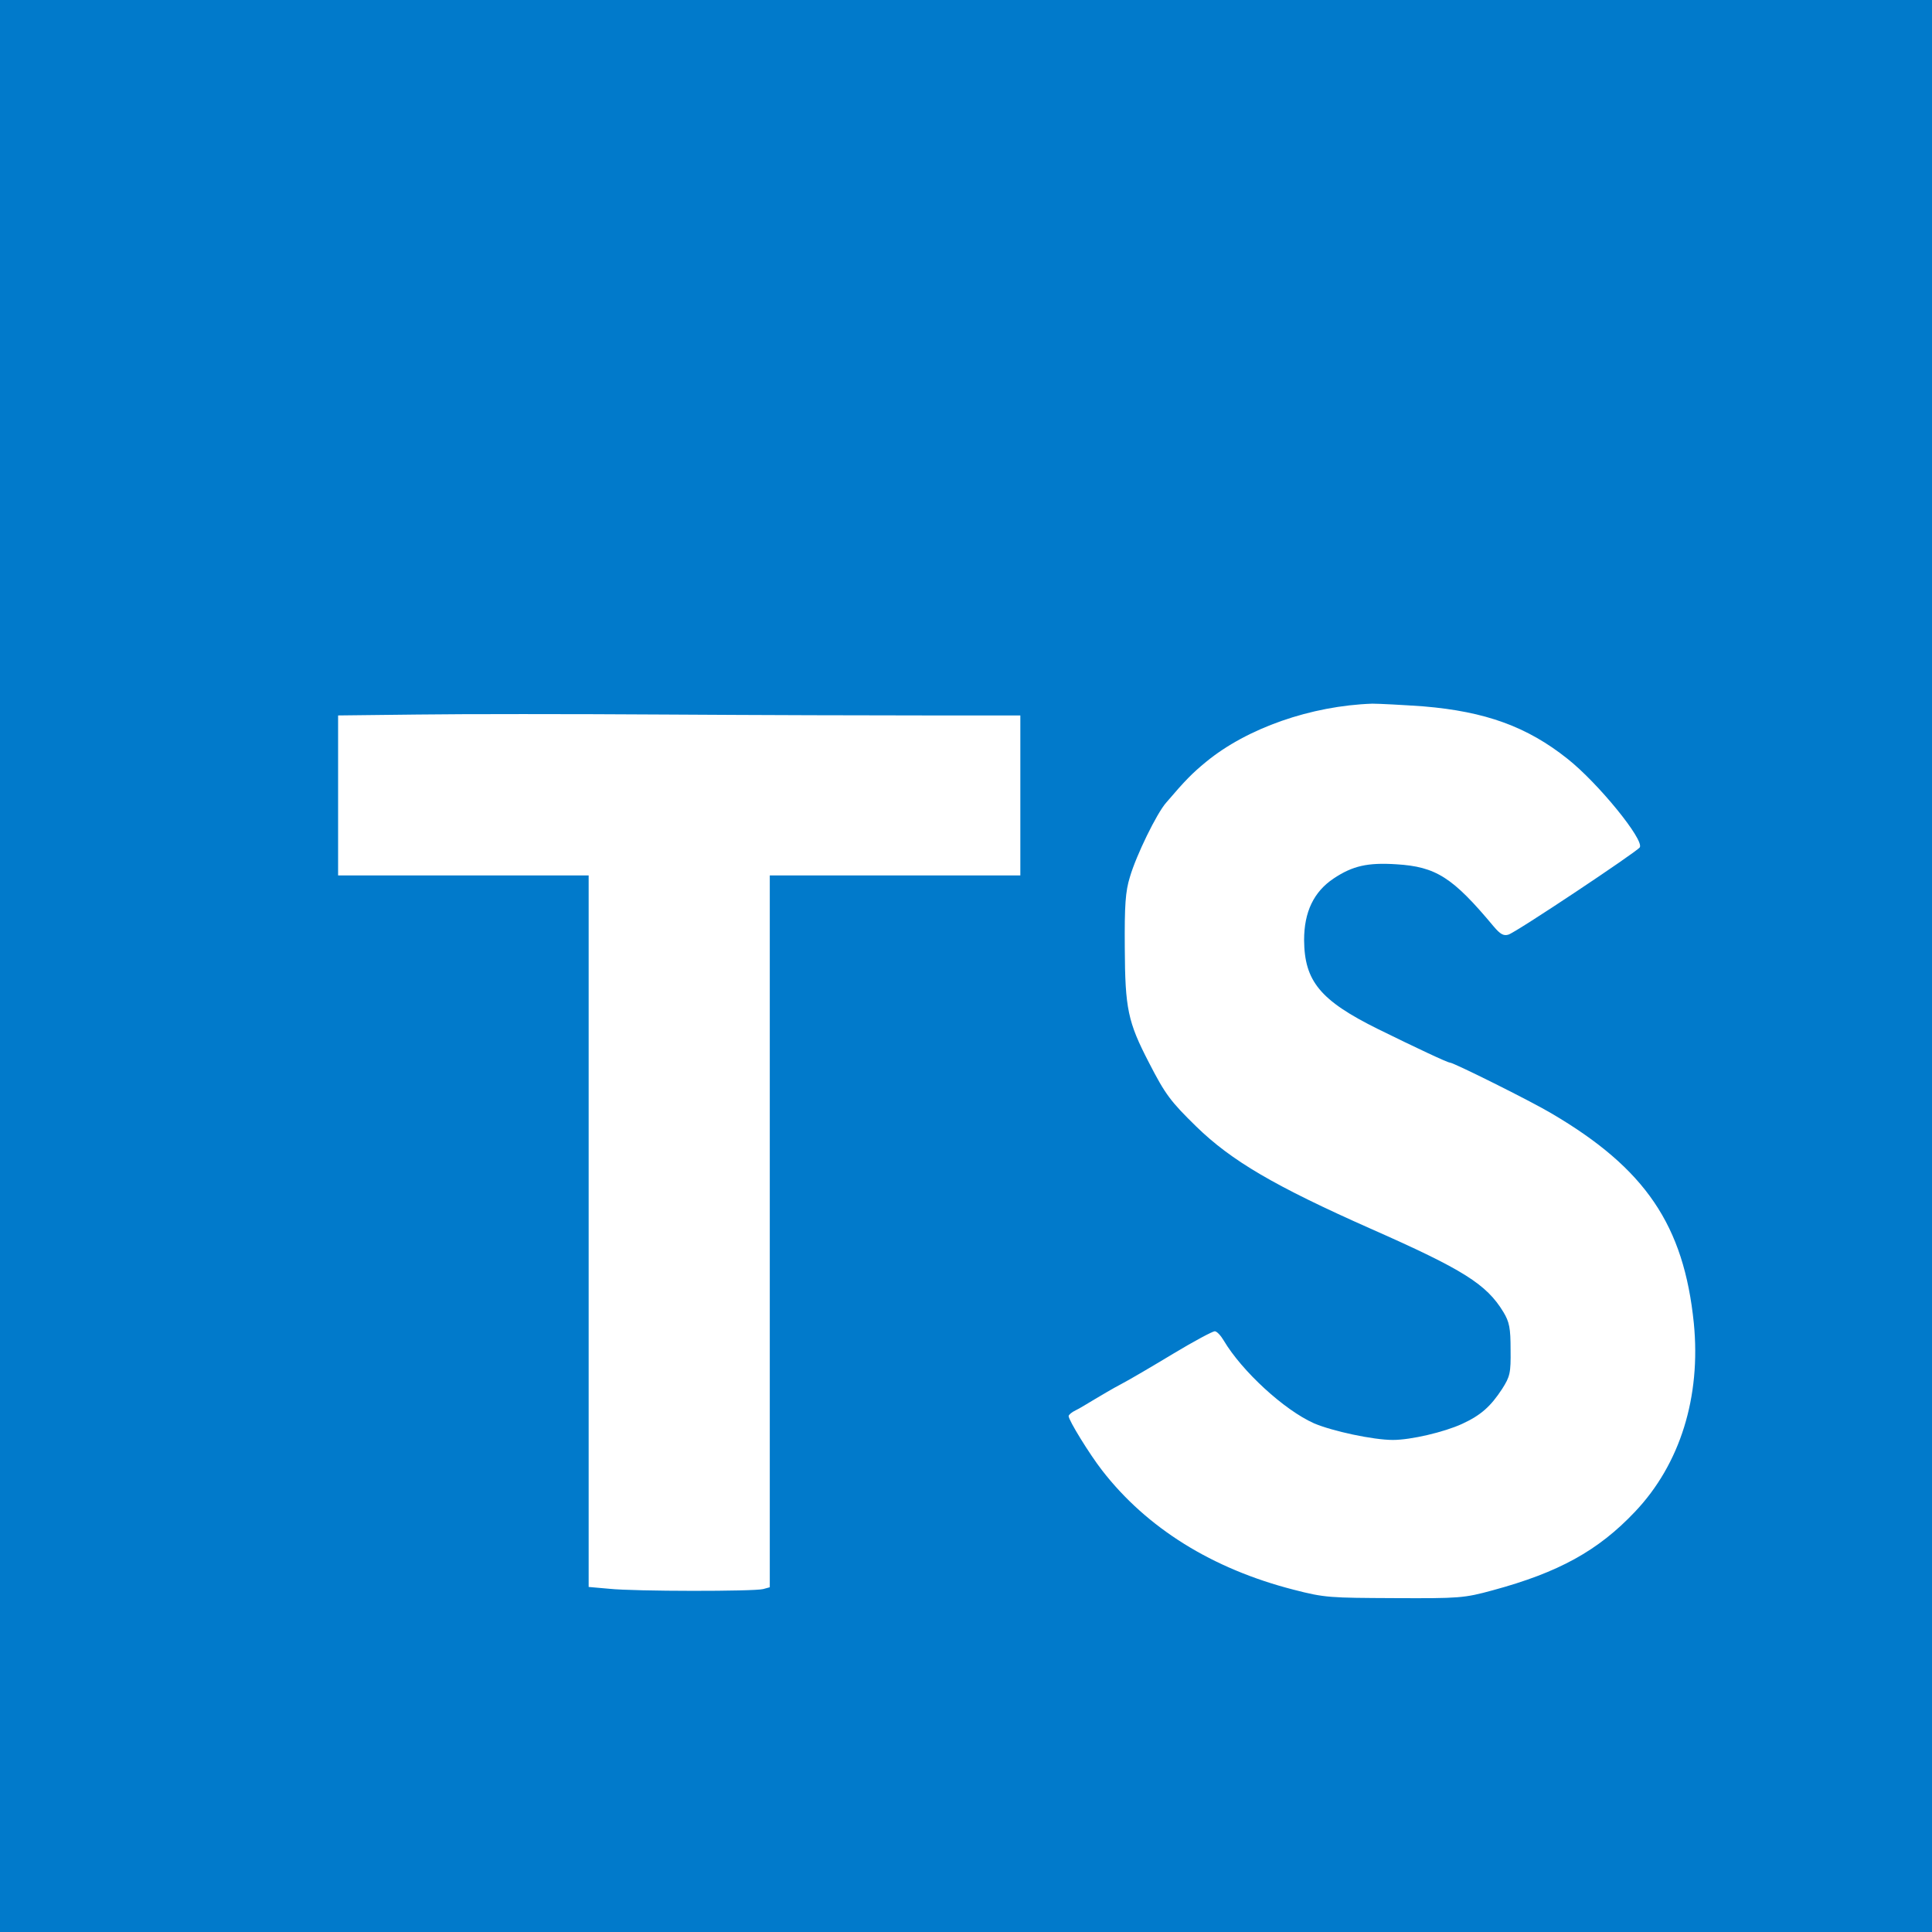
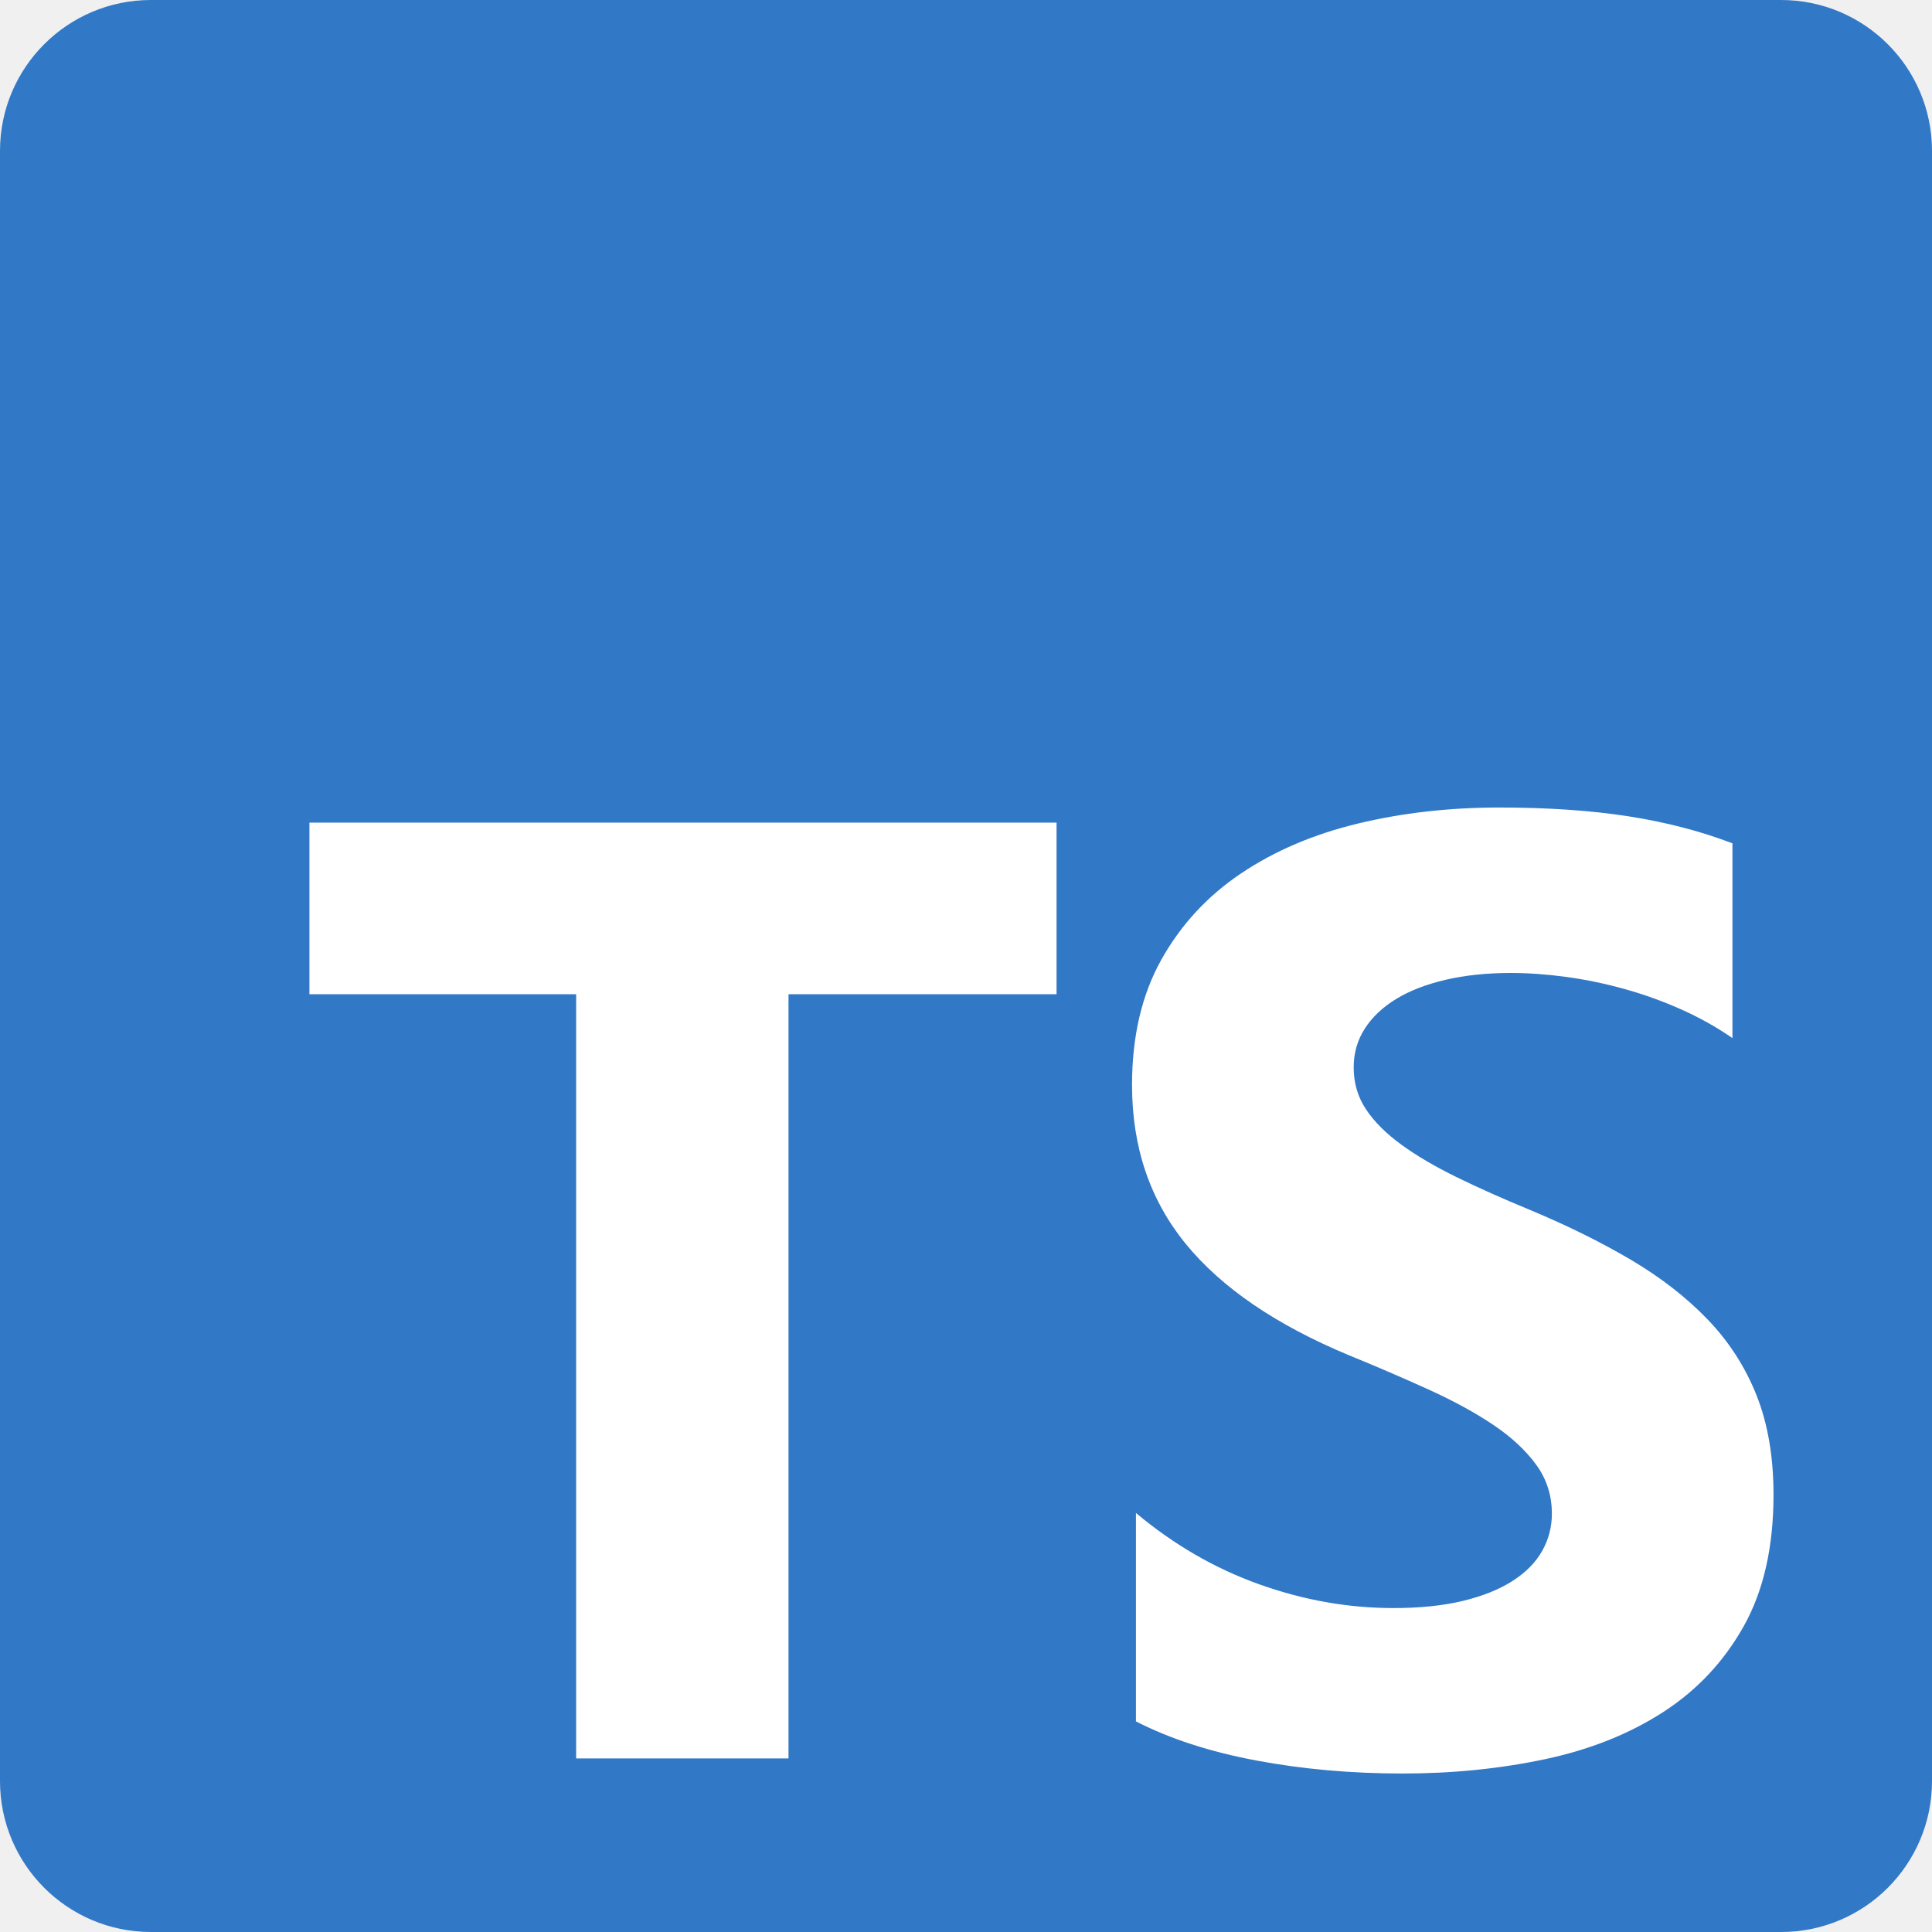
- <svg xmlns="http://www.w3.org/2000/svg" height="2500" viewBox="0 0 640 640" width="2500">
-   <path d="m0 0h640v640h-640z" fill="#017acb" />
-   <path d="m307.3 237h30.7v53h-83v235.8l-2.2.6c-3 .8-42.5.8-51-.1l-6.8-.6v-235.7h-83v-53l26.3-.3c14.4-.2 51.4-.2 82.2 0s69.8.3 86.8.3zm234.3 263.8c-12.2 12.9-25.3 20.1-47.1 26-9.5 2.6-11.1 2.7-32.5 2.6s-23.1-.1-33.5-2.8c-26.9-6.9-48.6-20.4-63.4-39.5-4.2-5.4-11.1-16.6-11.1-18 0-.4 1-1.3 2.3-1.9s4-2.3 6.2-3.6 6.2-3.7 8.9-5.1 10.5-6 17.3-10.1 13-7.4 13.7-7.4 2 1.4 3 3.1c6 10.1 20 23 29.9 27.4 6.1 2.6 19.6 5.5 26.1 5.5 6 0 17-2.6 22.9-5.3 6.3-2.9 9.5-5.8 13.3-11.6 2.6-4.1 2.9-5.2 2.8-13 0-7.2-.4-9.2-2.4-12.5-5.6-9.2-13.2-14-44-27.6-31.8-14.1-46.1-22.5-57.7-33.8-8.6-8.4-10.3-10.7-15.7-21.2-7-13.5-7.9-17.9-8-38-.1-14.1.2-18.7 1.7-23.5 2.1-7.2 8.9-21.1 12-24.6 6.4-7.5 8.7-9.8 13.2-13.5 13.6-11.2 34.8-18.6 55.1-19.3 2.3 0 9.9.4 17 .9 20.4 1.7 34.3 6.7 47.7 17.4 10.1 8 25.4 26.8 23.9 29.3-1 1.5-40.9 28.1-43.5 28.9-1.6.5-2.7-.1-4.9-2.7-13.6-16.3-19.1-19.8-32.3-20.6-9.4-.6-14.4.5-20.7 4.7-6.6 4.4-9.8 11.1-9.8 20.4.1 13.6 5.3 20 24.5 29.5 12.4 6.1 23 11.1 23.8 11.1 1.2 0 26.9 12.8 33.6 16.8 31.2 18.3 43.9 37.1 47.2 69.5 2.4 24.4-4.5 46.7-19.5 62.5z" fill="#fff" />
+ <svg xmlns="http://www.w3.org/2000/svg" width="256" height="256" preserveAspectRatio="xMidYMid">
+   <path d="M20 0h216c11.046 0 20 8.954 20 20v216c0 11.046-8.954 20-20 20H20c-11.046 0-20-8.954-20-20V20C0 8.954 8.954 0 20 0Z" fill="#3178C6" />
+   <path d="M150.518 200.475v27.62c4.492 2.302 9.805 4.028 15.938 5.179 6.133 1.151 12.597 1.726 19.393 1.726 6.622 0 12.914-.633 18.874-1.899 5.96-1.266 11.187-3.352 15.678-6.257 4.492-2.906 8.048-6.704 10.669-11.394 2.62-4.689 3.93-10.486 3.93-17.391 0-5.006-.749-9.394-2.246-13.163a30.748 30.748 0 0 0-6.479-10.055c-2.821-2.935-6.205-5.567-10.149-7.898-3.945-2.33-8.394-4.531-13.347-6.602-3.628-1.497-6.881-2.949-9.761-4.359-2.879-1.41-5.327-2.848-7.342-4.316-2.016-1.467-3.571-3.021-4.665-4.661-1.094-1.64-1.641-3.495-1.641-5.567 0-1.899.489-3.61 1.468-5.135s2.362-2.834 4.147-3.927c1.785-1.094 3.973-1.942 6.565-2.547 2.591-.604 5.471-.906 8.638-.906 2.304 0 4.737.173 7.299.518 2.563.345 5.14.877 7.732 1.597a53.669 53.669 0 0 1 7.558 2.719 41.7 41.7 0 0 1 6.781 3.797v-25.807c-4.204-1.611-8.797-2.805-13.778-3.582-4.981-.777-10.697-1.165-17.147-1.165-6.565 0-12.784.705-18.658 2.115-5.874 1.409-11.043 3.61-15.506 6.602-4.463 2.993-7.99 6.805-10.582 11.437-2.591 4.632-3.887 10.17-3.887 16.615 0 8.228 2.375 15.248 7.127 21.06 4.751 5.811 11.963 10.731 21.638 14.759a291.458 291.458 0 0 1 10.625 4.575c3.283 1.496 6.119 3.049 8.509 4.66 2.39 1.611 4.276 3.366 5.658 5.265 1.382 1.899 2.073 4.057 2.073 6.474a9.901 9.901 0 0 1-1.296 4.963c-.863 1.524-2.174 2.848-3.93 3.97-1.756 1.122-3.945 1.999-6.565 2.632-2.62.633-5.687.95-9.2.95-5.989 0-11.92-1.05-17.794-3.151-5.875-2.1-11.317-5.25-16.327-9.451Zm-46.036-68.733H140V109H41v22.742h35.345V233h28.137V131.742Z" fill="#FFF" />
</svg>
